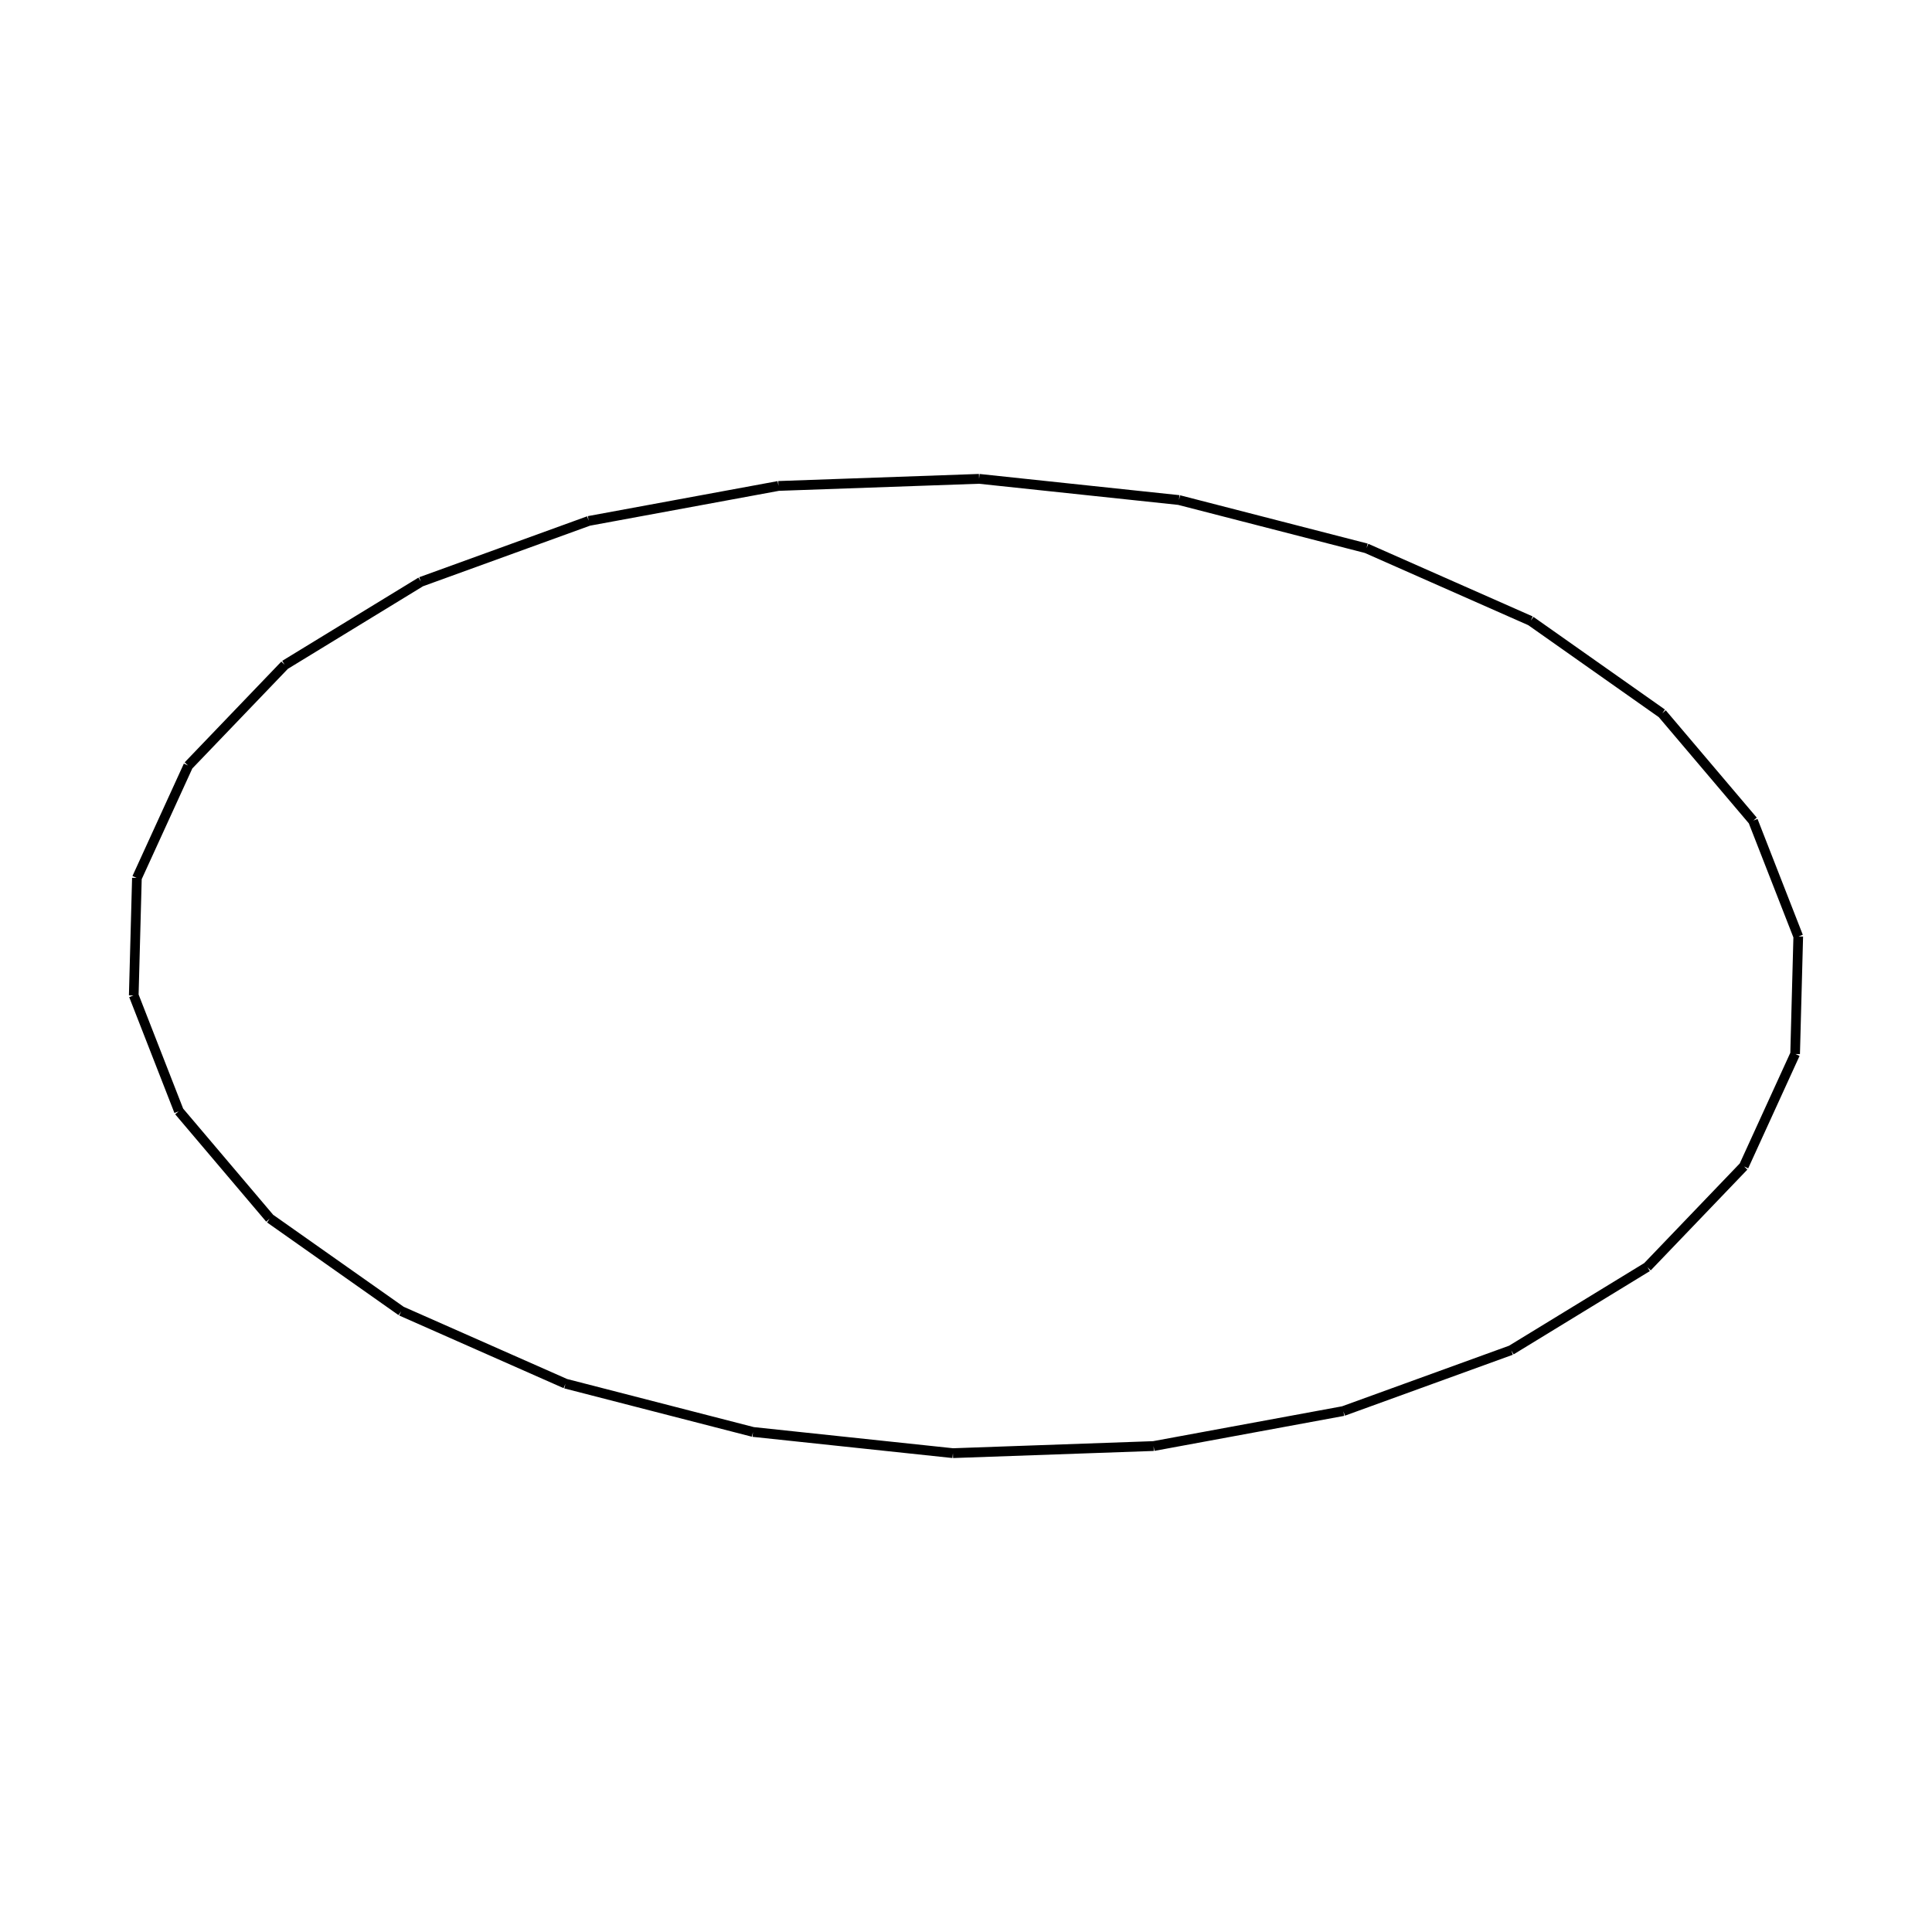
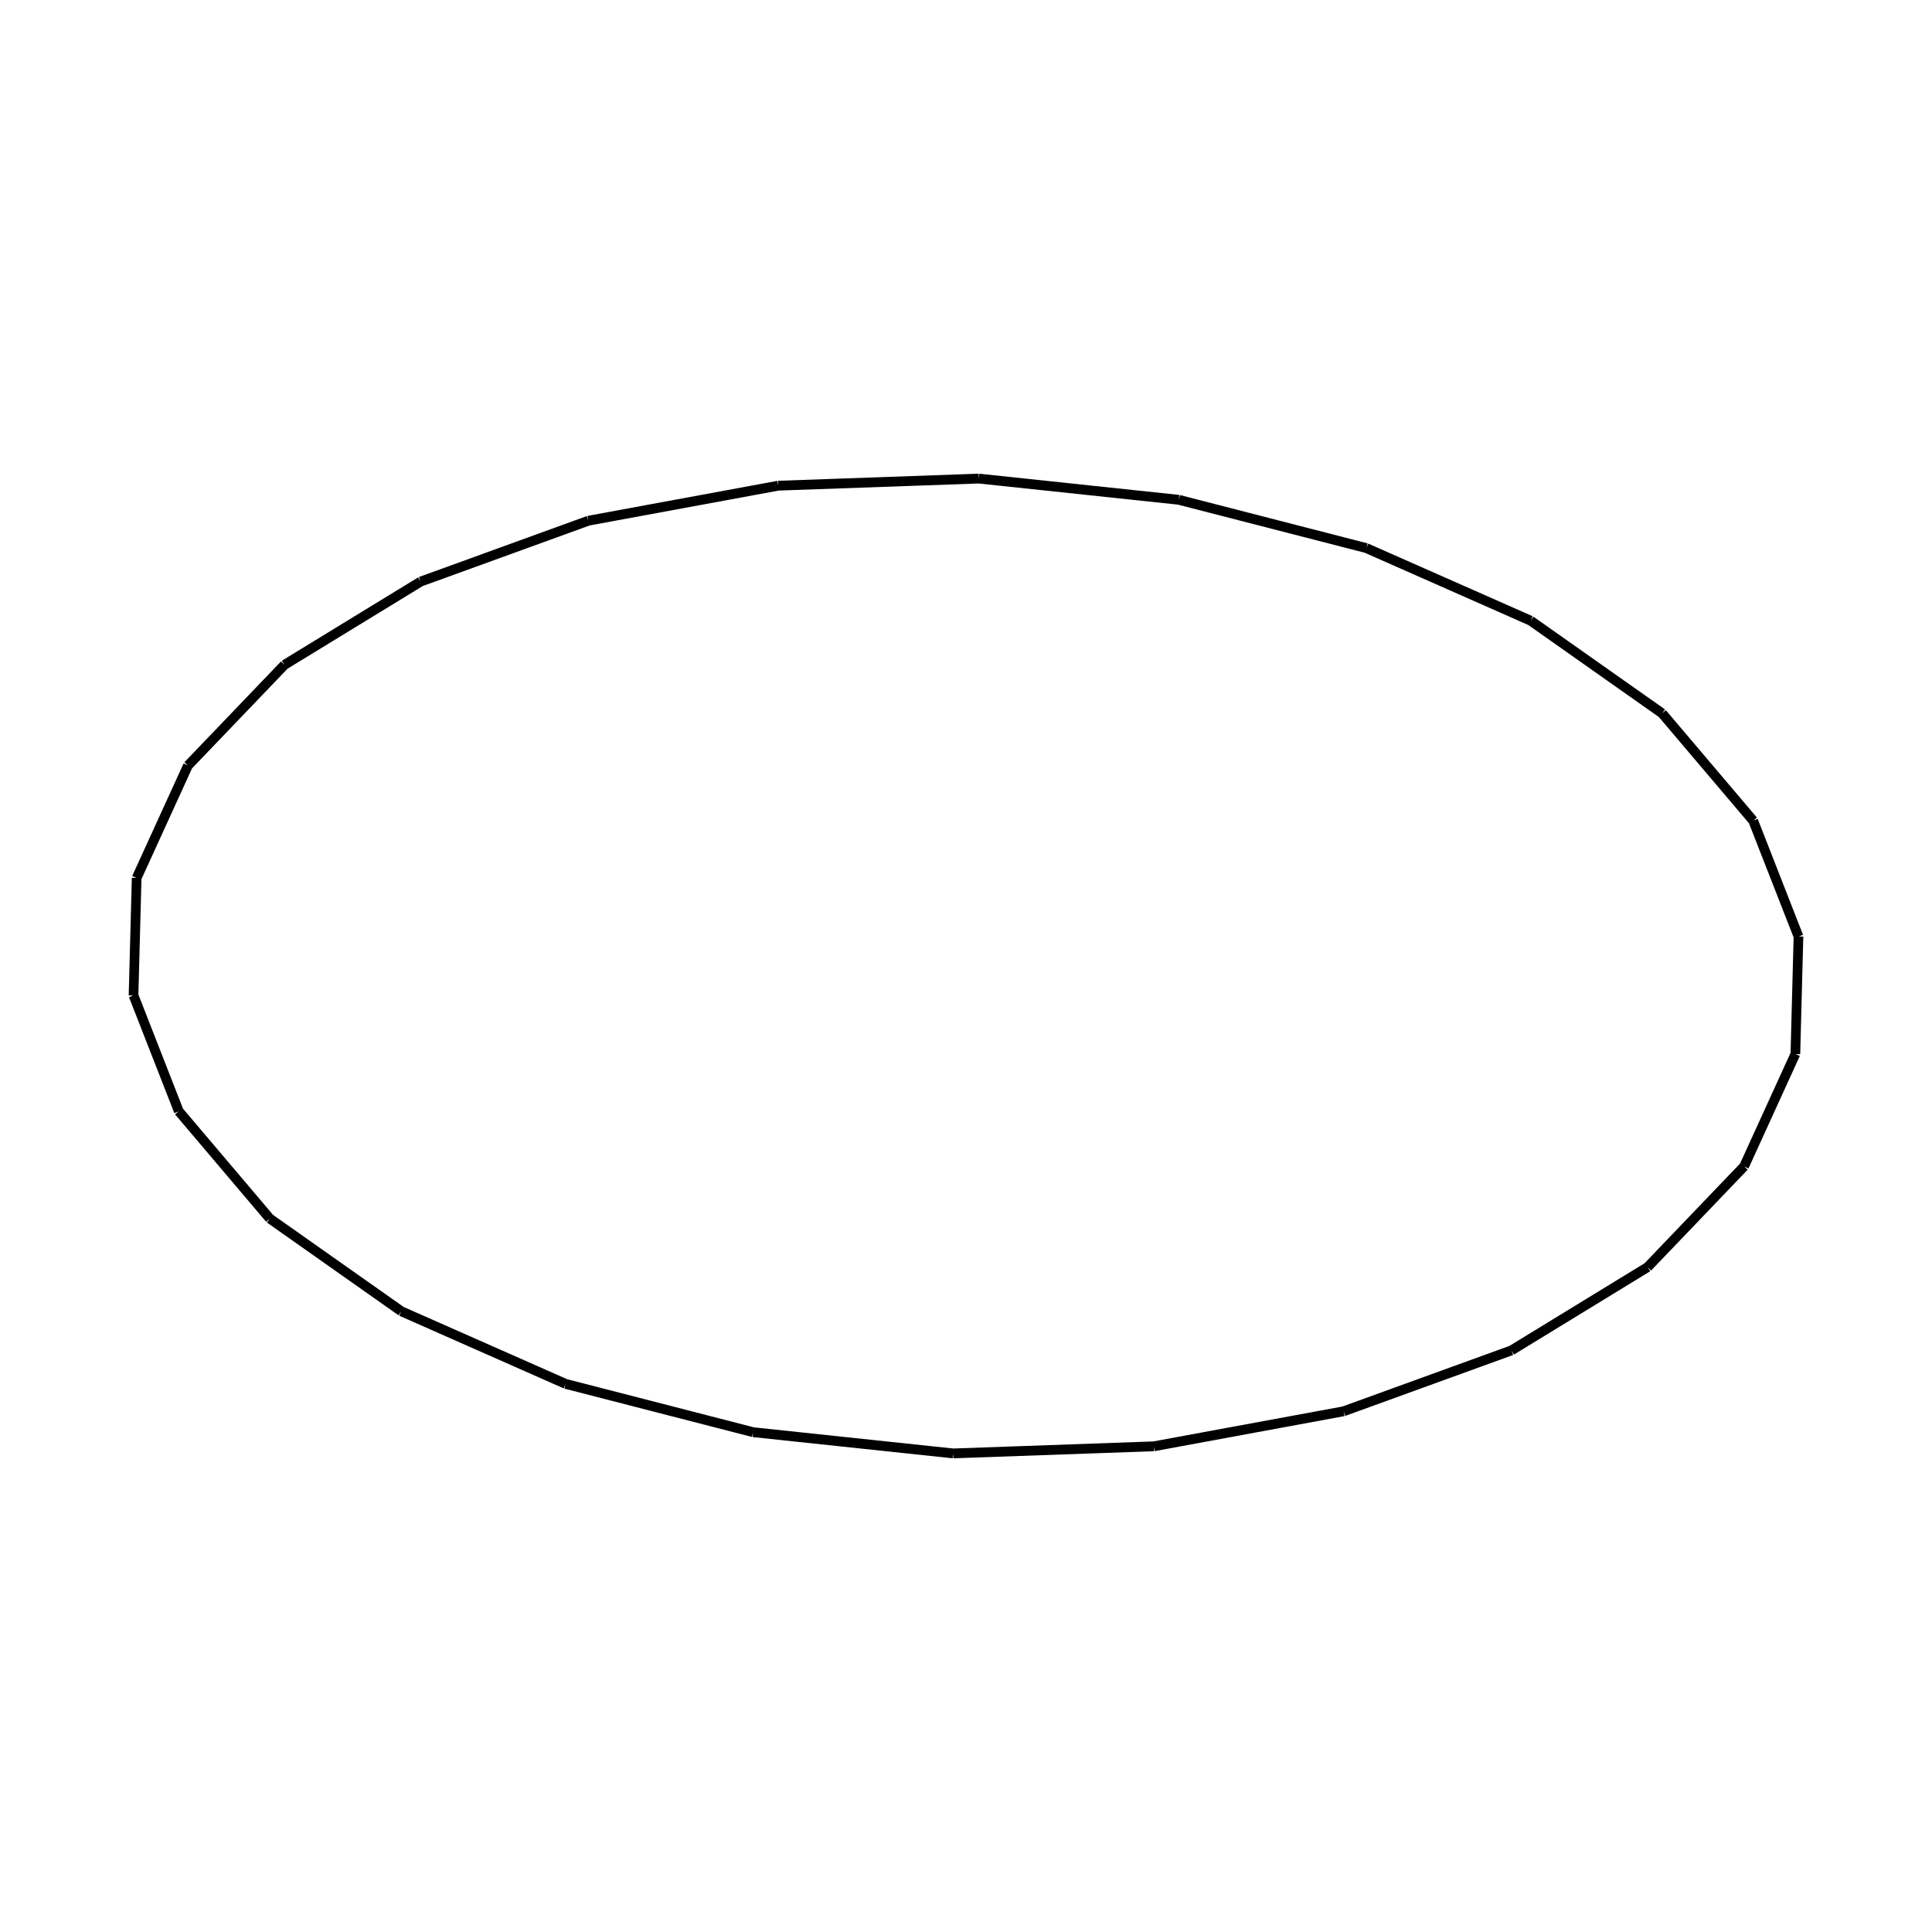
<svg xmlns="http://www.w3.org/2000/svg" viewBox="0 0 800 800">
-   <path d="M633.81,257.12 L633.813,257.064 M166.164,542.92 L166.167,542.864 M633.81,257.12 L688.227,295.467 M688.227,295.467 L725.893,339.889 M725.893,339.889 L744.615,387.81 M744.615,387.81 L743.32,436.444 M743.32,436.444 L722.071,482.956 M722.071,482.956 L682.095,524.65 M682.095,524.65 L625.723,559.105 M625.723,559.105 L556.238,584.315 M556.238,584.315 L477.673,598.809 M477.673,598.809 L394.581,601.749 M394.581,601.749 L311.809,592.969 M311.809,592.969 L234.168,572.971 M234.168,572.971 L166.164,542.92 M633.813,257.064 L688.229,295.411 M688.229,295.411 L725.895,339.833 M725.895,339.833 L744.617,387.754 M744.617,387.754 L743.322,436.388 M743.322,436.388 L722.073,482.9 M722.073,482.9 L682.097,524.594 M682.097,524.594 L625.726,559.049 M625.726,559.049 L556.24,584.259 M556.24,584.259 L477.675,598.753 M477.675,598.753 L394.584,601.692 M394.584,601.692 L311.811,592.912 M311.811,592.912 L234.17,572.915 M234.17,572.915 L166.167,542.864 M166.164,542.92 L111.751,504.566 M111.751,504.566 L74.093,460.138 M74.093,460.138 L55.383,412.214 M55.383,412.214 L56.691,363.581 M56.691,363.581 L77.951,317.074 M77.951,317.074 L117.934,275.386 M117.934,275.386 L174.306,240.939 M174.306,240.939 L243.786,215.736 M243.786,215.736 L322.341,201.246 M322.341,201.246 L405.419,198.308 M405.419,198.308 L488.179,207.085 M488.179,207.085 L565.811,227.077 M565.811,227.077 L633.81,257.12 M166.167,542.864 L111.753,504.51 M111.753,504.51 L74.095,460.082 M74.095,460.082 L55.385,412.158 M55.385,412.158 L56.693,363.525 M56.693,363.525 L77.953,317.018 M77.953,317.018 L117.936,275.33 M117.936,275.33 L174.308,240.882 M174.308,240.882 L243.788,215.679 M243.788,215.679 L322.343,201.19 M322.343,201.19 L405.421,198.251 M405.421,198.251 L488.181,207.029 M488.181,207.029 L565.813,227.021 M565.813,227.021 L633.813,257.064" stroke="black" stroke-width="4" fill="red" />
+   <path d="M633.808,257.046 L633.811,256.99 M166.174,542.999 L166.176,542.942 M633.808,257.046 L688.25,295.409 M688.25,295.409 L725.955,339.859 M725.955,339.859 L744.706,387.806 M744.706,387.806 L743.425,436.461 M743.425,436.461 L722.193,482.998 M722.193,482.998 L682.234,524.719 M682.234,524.719 L625.864,559.193 M625.864,559.193 L556.364,584.412 M556.364,584.412 L477.785,598.913 M477.785,598.913 L394.68,601.859 M394.68,601.859 L311.881,593.074 M311.881,593.074 L234.202,573.061 M234.202,573.061 L166.174,542.999 M633.811,256.99 L688.252,295.352 M688.252,295.352 L725.957,339.803 M725.957,339.803 L744.708,387.75 M744.708,387.75 L743.427,436.405 M743.427,436.405 L722.195,482.942 M722.195,482.942 L682.236,524.663 M682.236,524.663 L625.866,559.137 M625.866,559.137 L556.366,584.355 M556.366,584.355 L477.787,598.857 M477.787,598.857 L394.683,601.803 M394.683,601.803 L311.884,593.018 M311.884,593.018 L234.205,573.005 M234.205,573.005 L166.176,542.942 M166.174,542.999 L111.728,504.624 M111.728,504.624 L74.038,460.172 M74.038,460.172 L55.292,412.218 M55.292,412.218 L56.586,363.564 M56.586,363.564 L77.829,317.032 M77.829,317.032 L117.802,275.322 M117.802,275.322 L174.173,240.856 M174.173,240.856 L243.66,215.639 M243.66,215.639 L322.228,201.142 M322.228,201.142 L405.32,198.197 M405.32,198.197 L488.114,206.984 M488.114,206.984 L565.776,226.987 M565.776,226.987 L633.808,257.046 M166.176,542.942 L111.73,504.568 M111.73,504.568 L74.041,460.116 M74.041,460.116 L55.294,412.162 M55.294,412.162 L56.588,363.508 M56.588,363.508 L77.831,316.975 M77.831,316.975 L117.804,275.266 M117.804,275.266 L174.175,240.799 M174.175,240.799 L243.662,215.583 M243.662,215.583 L322.231,201.086 M322.231,201.086 L405.322,198.141 M405.322,198.141 L488.116,206.928 M488.116,206.928 L565.778,226.93 M565.778,226.93 L633.811,256.99" stroke="black" stroke-width="4" fill="red" />
</svg>
